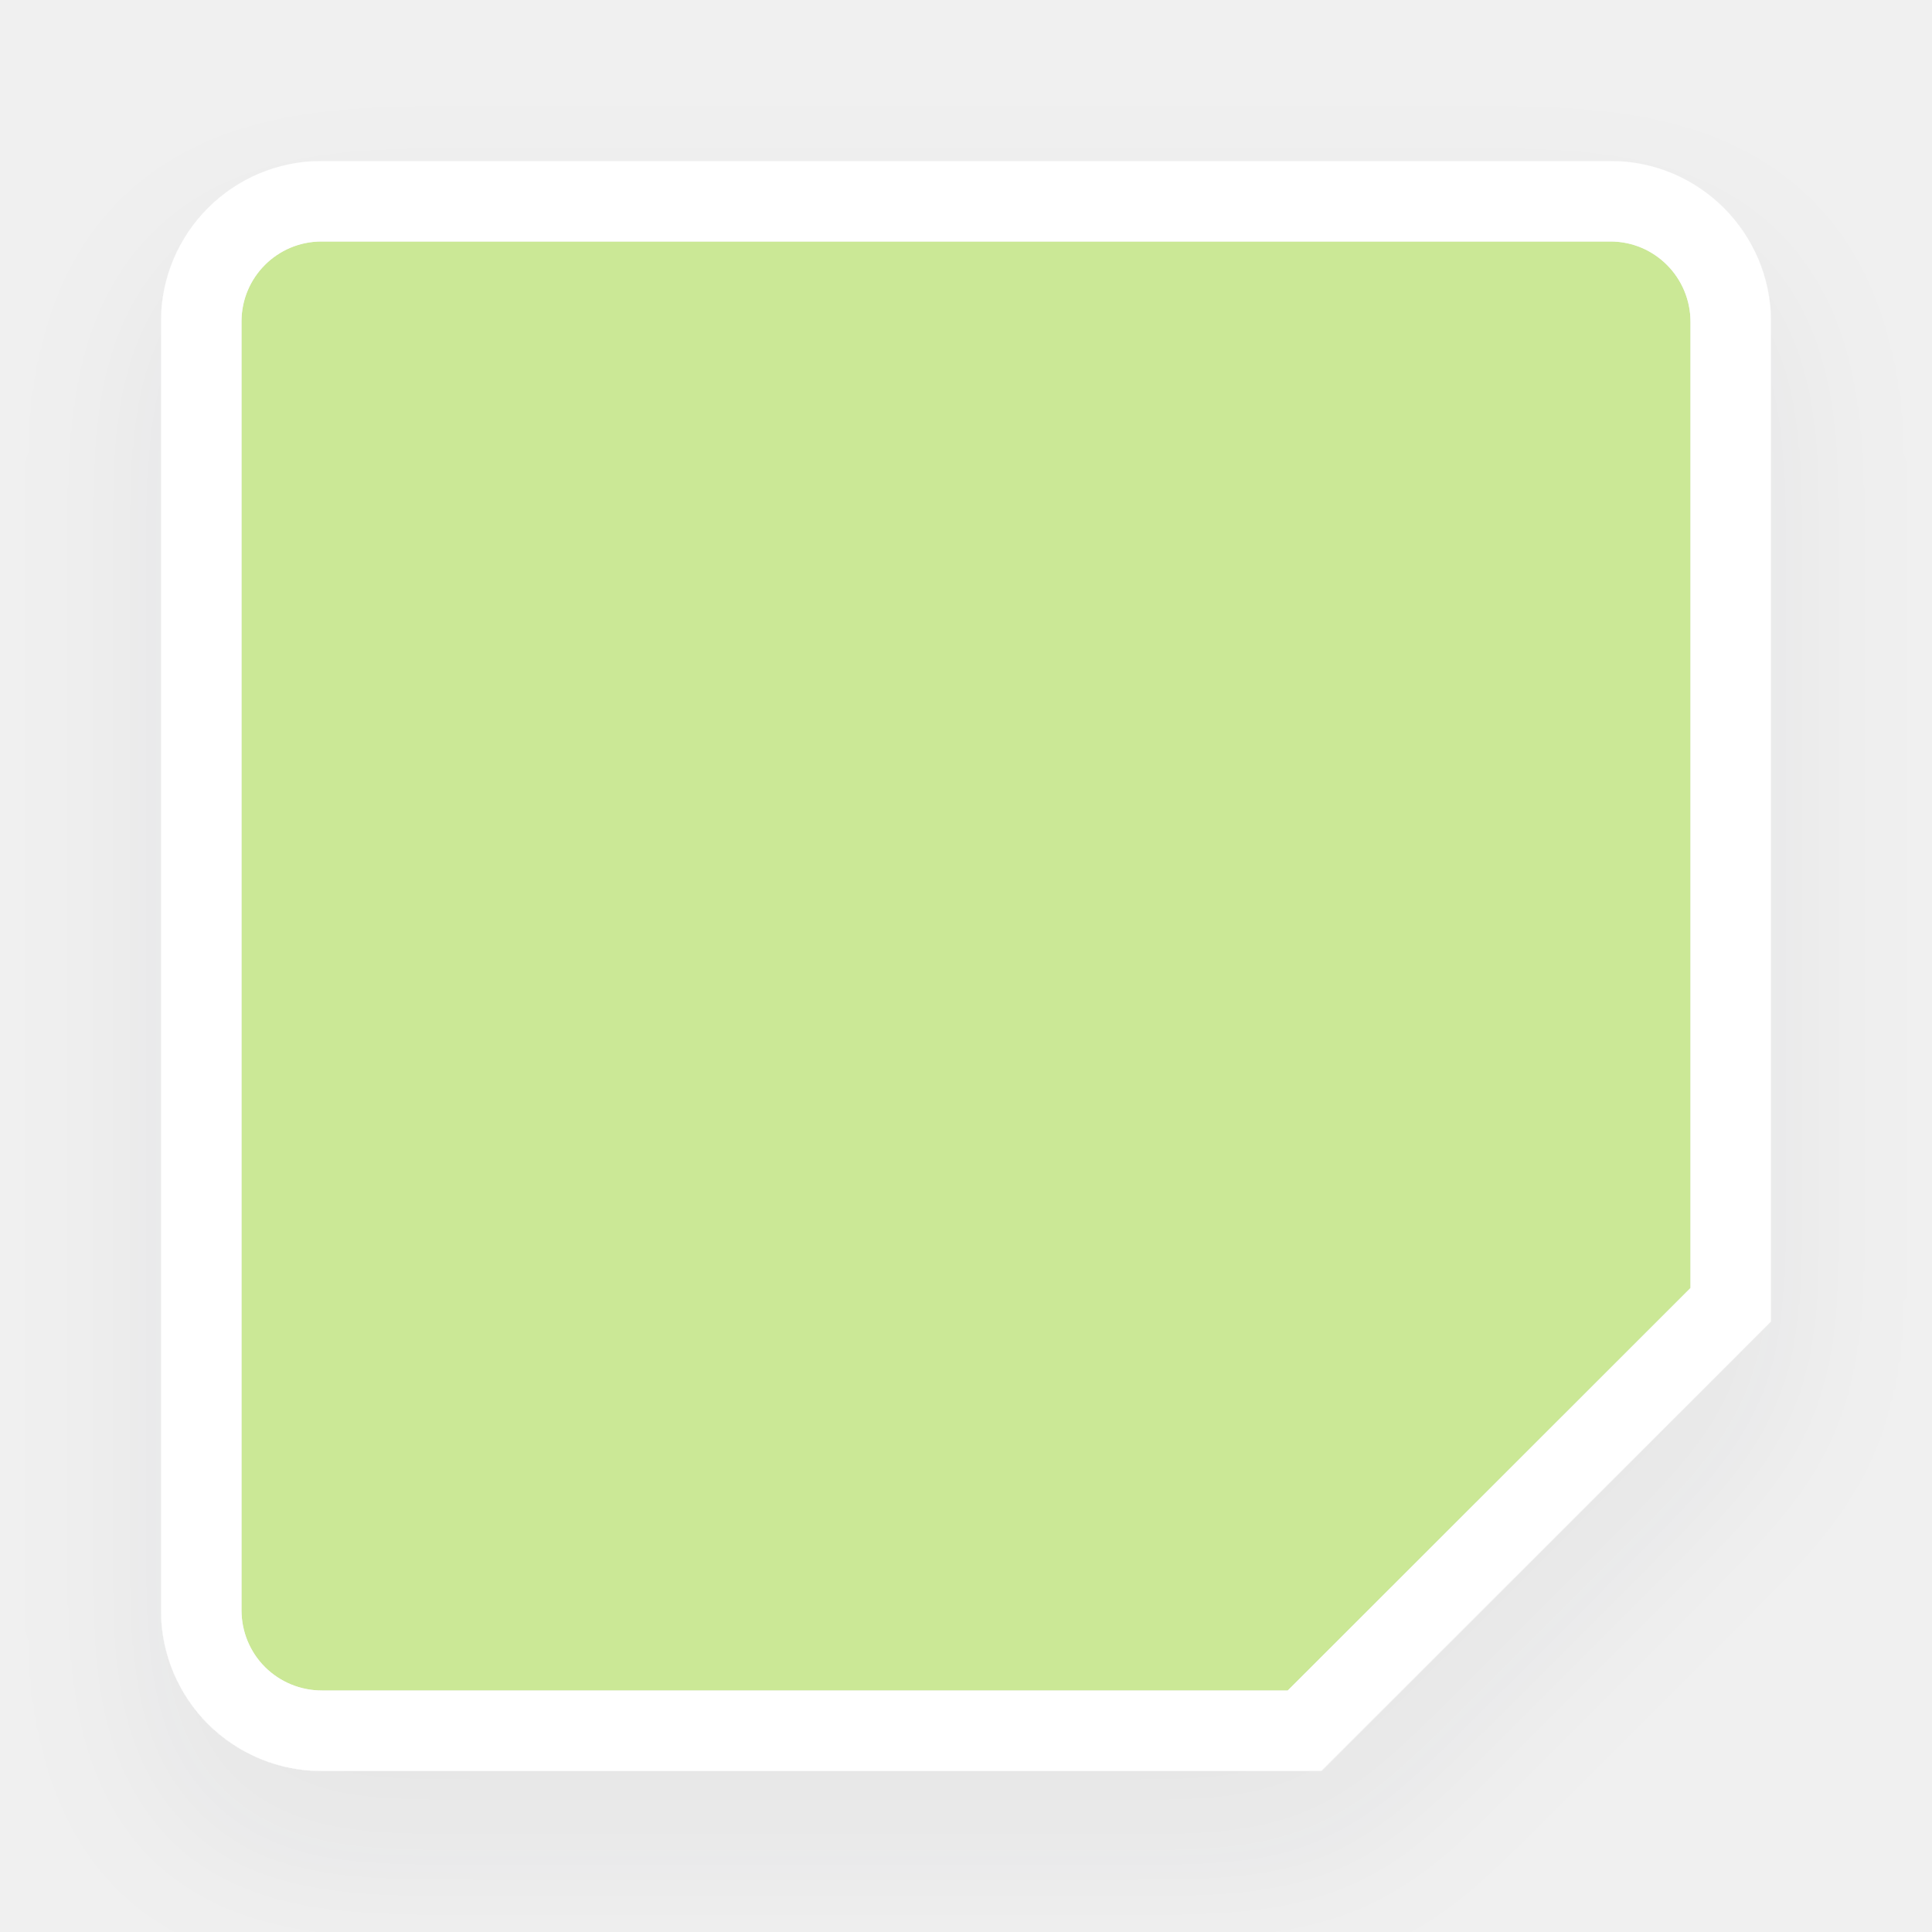
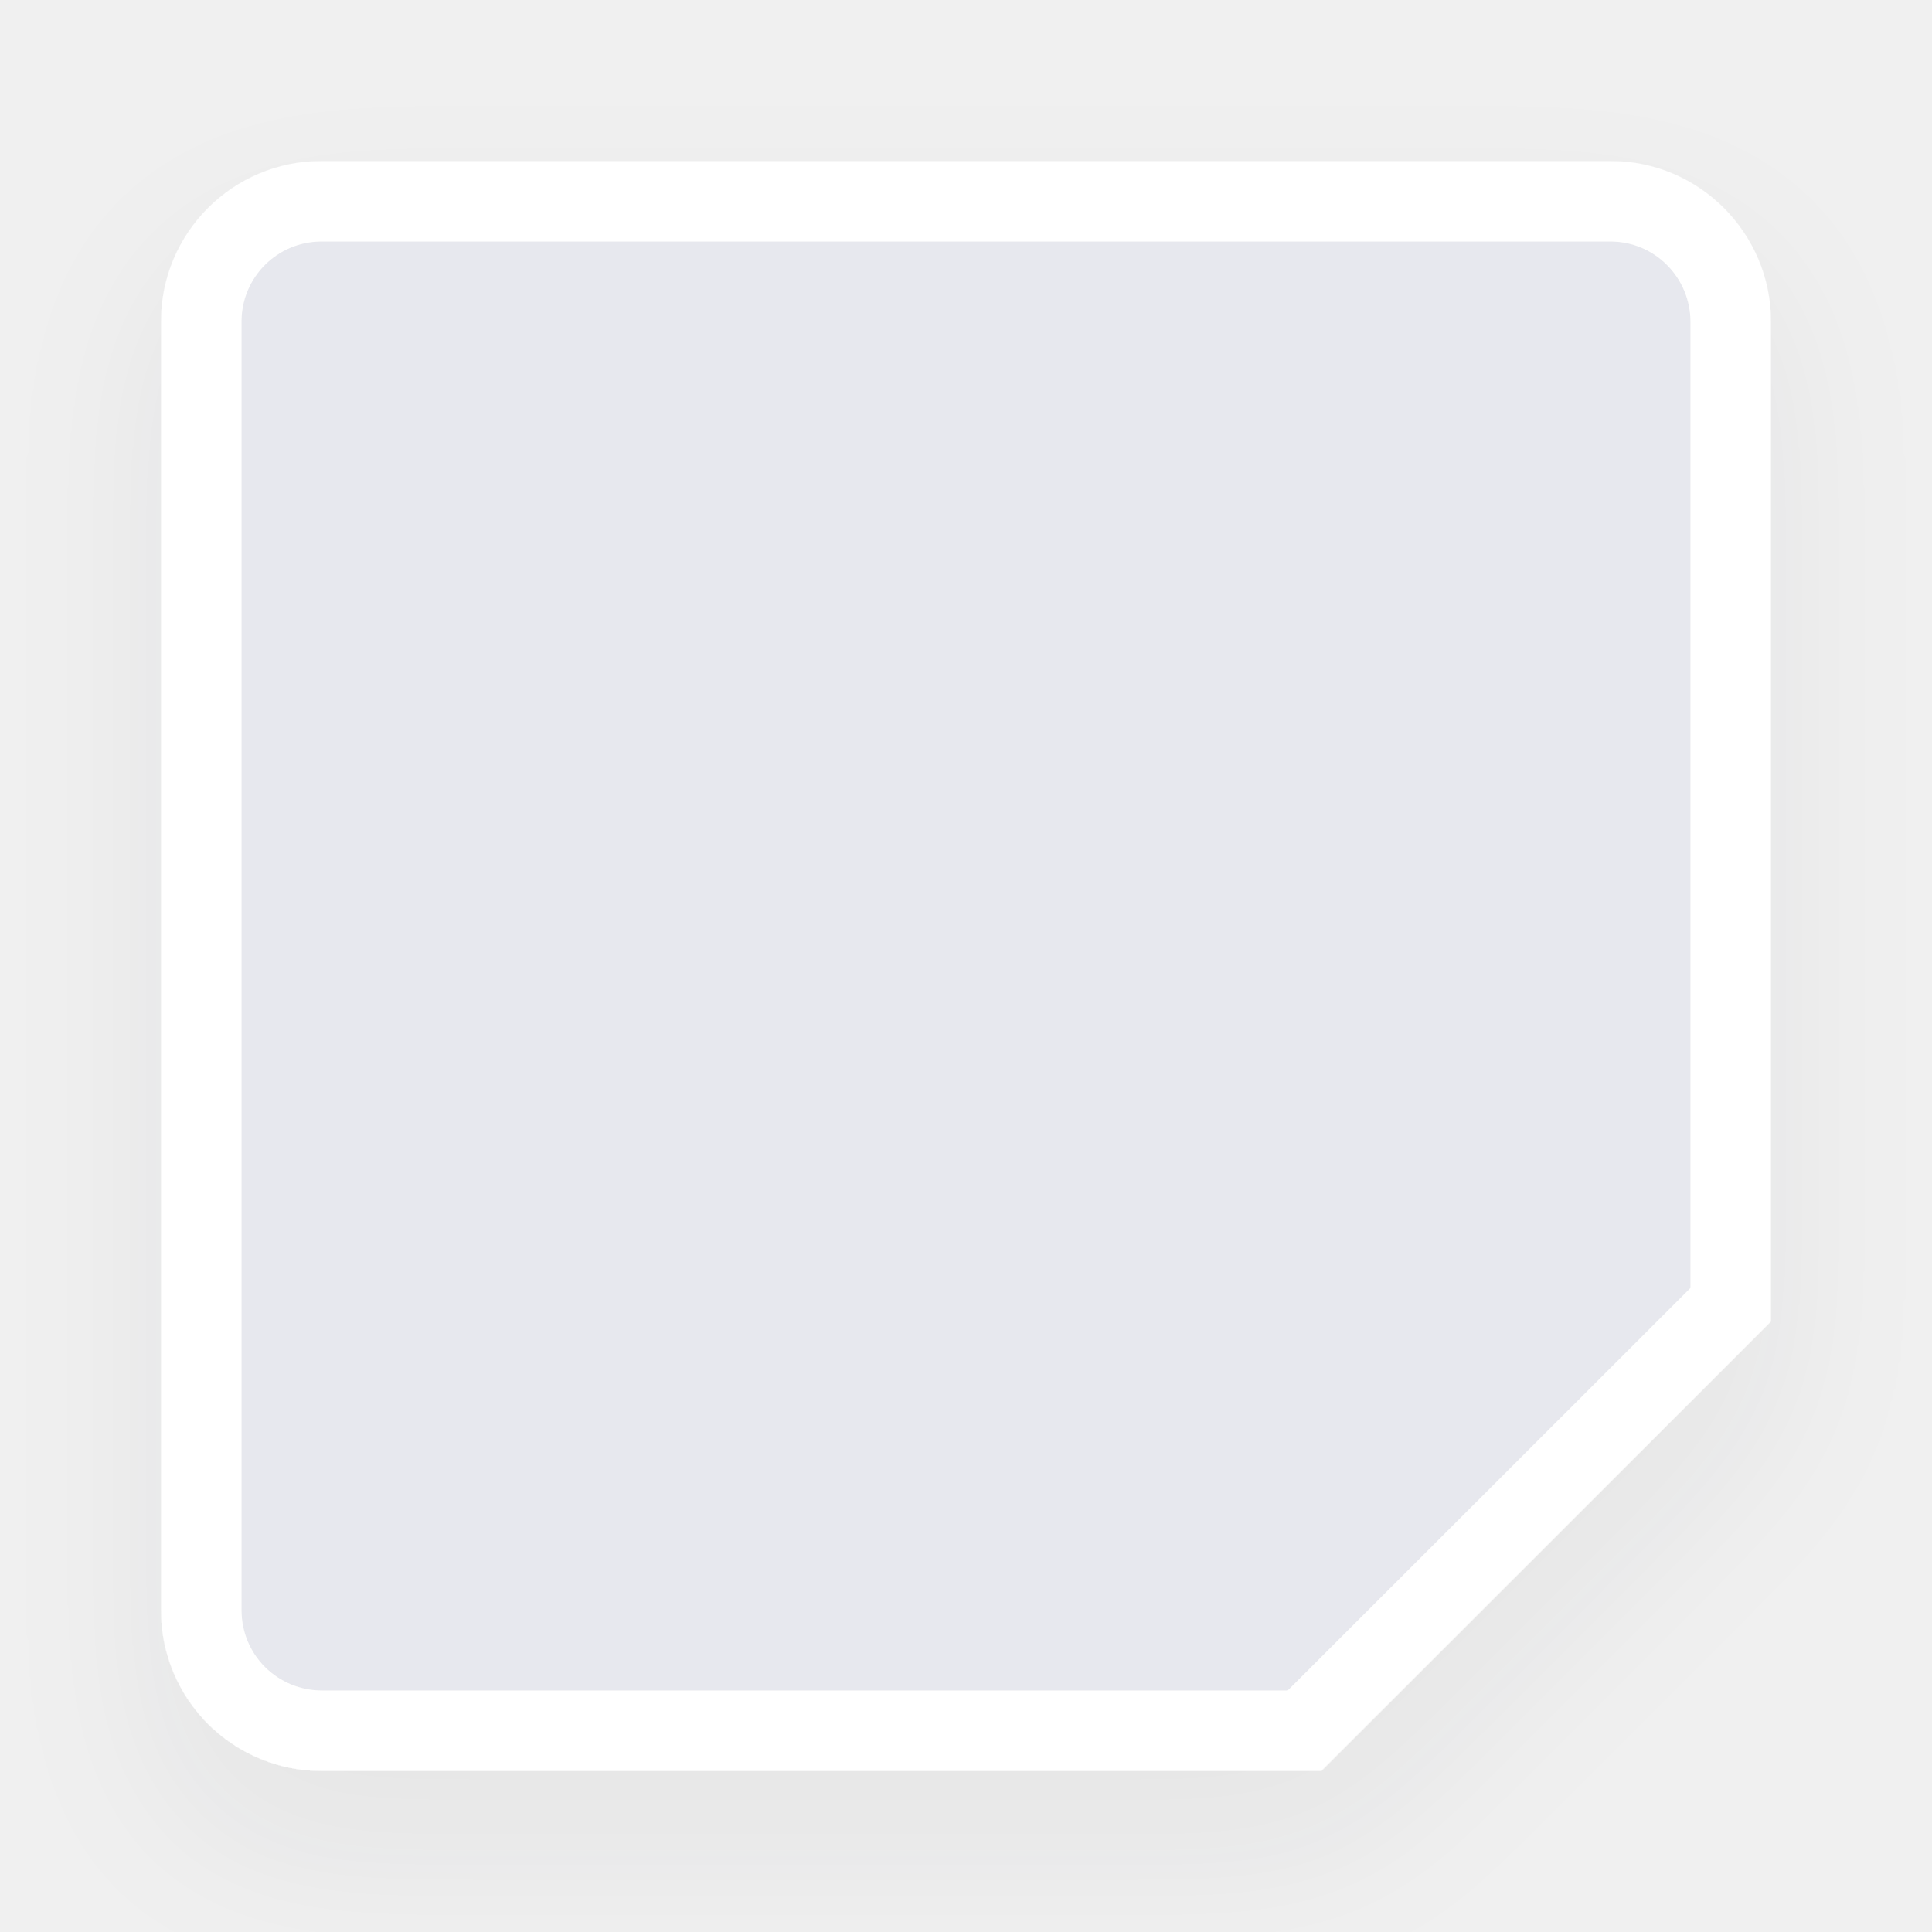
<svg xmlns="http://www.w3.org/2000/svg" width="24" height="24" viewBox="0 0 24 24" fill="none">
  <g clip-path="url(#clip0_113_6759)">
    <g filter="url(#filter0_d_113_6759)">
      <mask id="path-1-outside-1_113_6759" maskUnits="userSpaceOnUse" x="2" y="2" width="20" height="20" fill="black">
        <rect fill="white" x="2" y="2" width="20" height="20" />
        <path d="M21 16L15.997 21H3.998C3.734 21 3.481 20.896 3.293 20.71C3.106 20.524 3.001 20.271 3 20.007V3.993C3 3.445 3.445 3 3.993 3H20.007C20.555 3 21 3.447 21 3.999V16Z" />
      </mask>
-       <path d="M21 16L15.997 21H3.998C3.734 21 3.481 20.896 3.293 20.71C3.106 20.524 3.001 20.271 3 20.007V3.993C3 3.445 3.445 3 3.993 3H20.007C20.555 3 21 3.447 21 3.999V16Z" fill="rgb(203, 232, 150)" />
+       <path d="M21 16L15.997 21H3.998C3.734 21 3.481 20.896 3.293 20.71C3.106 20.524 3.001 20.271 3 20.007V3.993C3 3.445 3.445 3 3.993 3H20.007C20.555 3 21 3.447 21 3.999V16Z" fill="rgb(231, 232, 238)" />
      <path d="M21 16L15.997 21H3.998C3.734 21 3.481 20.896 3.293 20.71C3.106 20.524 3.001 20.271 3 20.007V3.993C3 3.445 3.445 3 3.993 3H20.007C20.555 3 21 3.447 21 3.999V16Z" stroke="white" stroke-width="2" mask="url(#path-1-outside-1_113_6759)" />
    </g>
  </g>
  <defs>
    <filter id="filter0_d_113_6759" x="0" y="1" width="24" height="24" filterUnits="userSpaceOnUse" color-interpolation-filters="sRGB">
      <feFlood flood-opacity="0" result="BackgroundImageFix" />
      <feColorMatrix in="SourceAlpha" type="matrix" values="0 0 0 0 0 0 0 0 0 0 0 0 0 0 0 0 0 0 127 0" result="hardAlpha" />
      <feOffset dy="1" />
      <feGaussianBlur stdDeviation="1" />
      <feComposite in2="hardAlpha" operator="out" />
      <feColorMatrix type="matrix" values="0 0 0 0 0.078 0 0 0 0 0.082 0 0 0 0 0.102 0 0 0 0.05 0" />
      <feBlend mode="normal" in2="BackgroundImageFix" result="effect1_dropShadow_113_6759" />
      <feBlend mode="normal" in="SourceGraphic" in2="effect1_dropShadow_113_6759" result="shape" />
    </filter>
    <clipPath id="clip0_113_6759">
      <rect width="24" height="24" fill="white" />
    </clipPath>
  </defs>
</svg>
